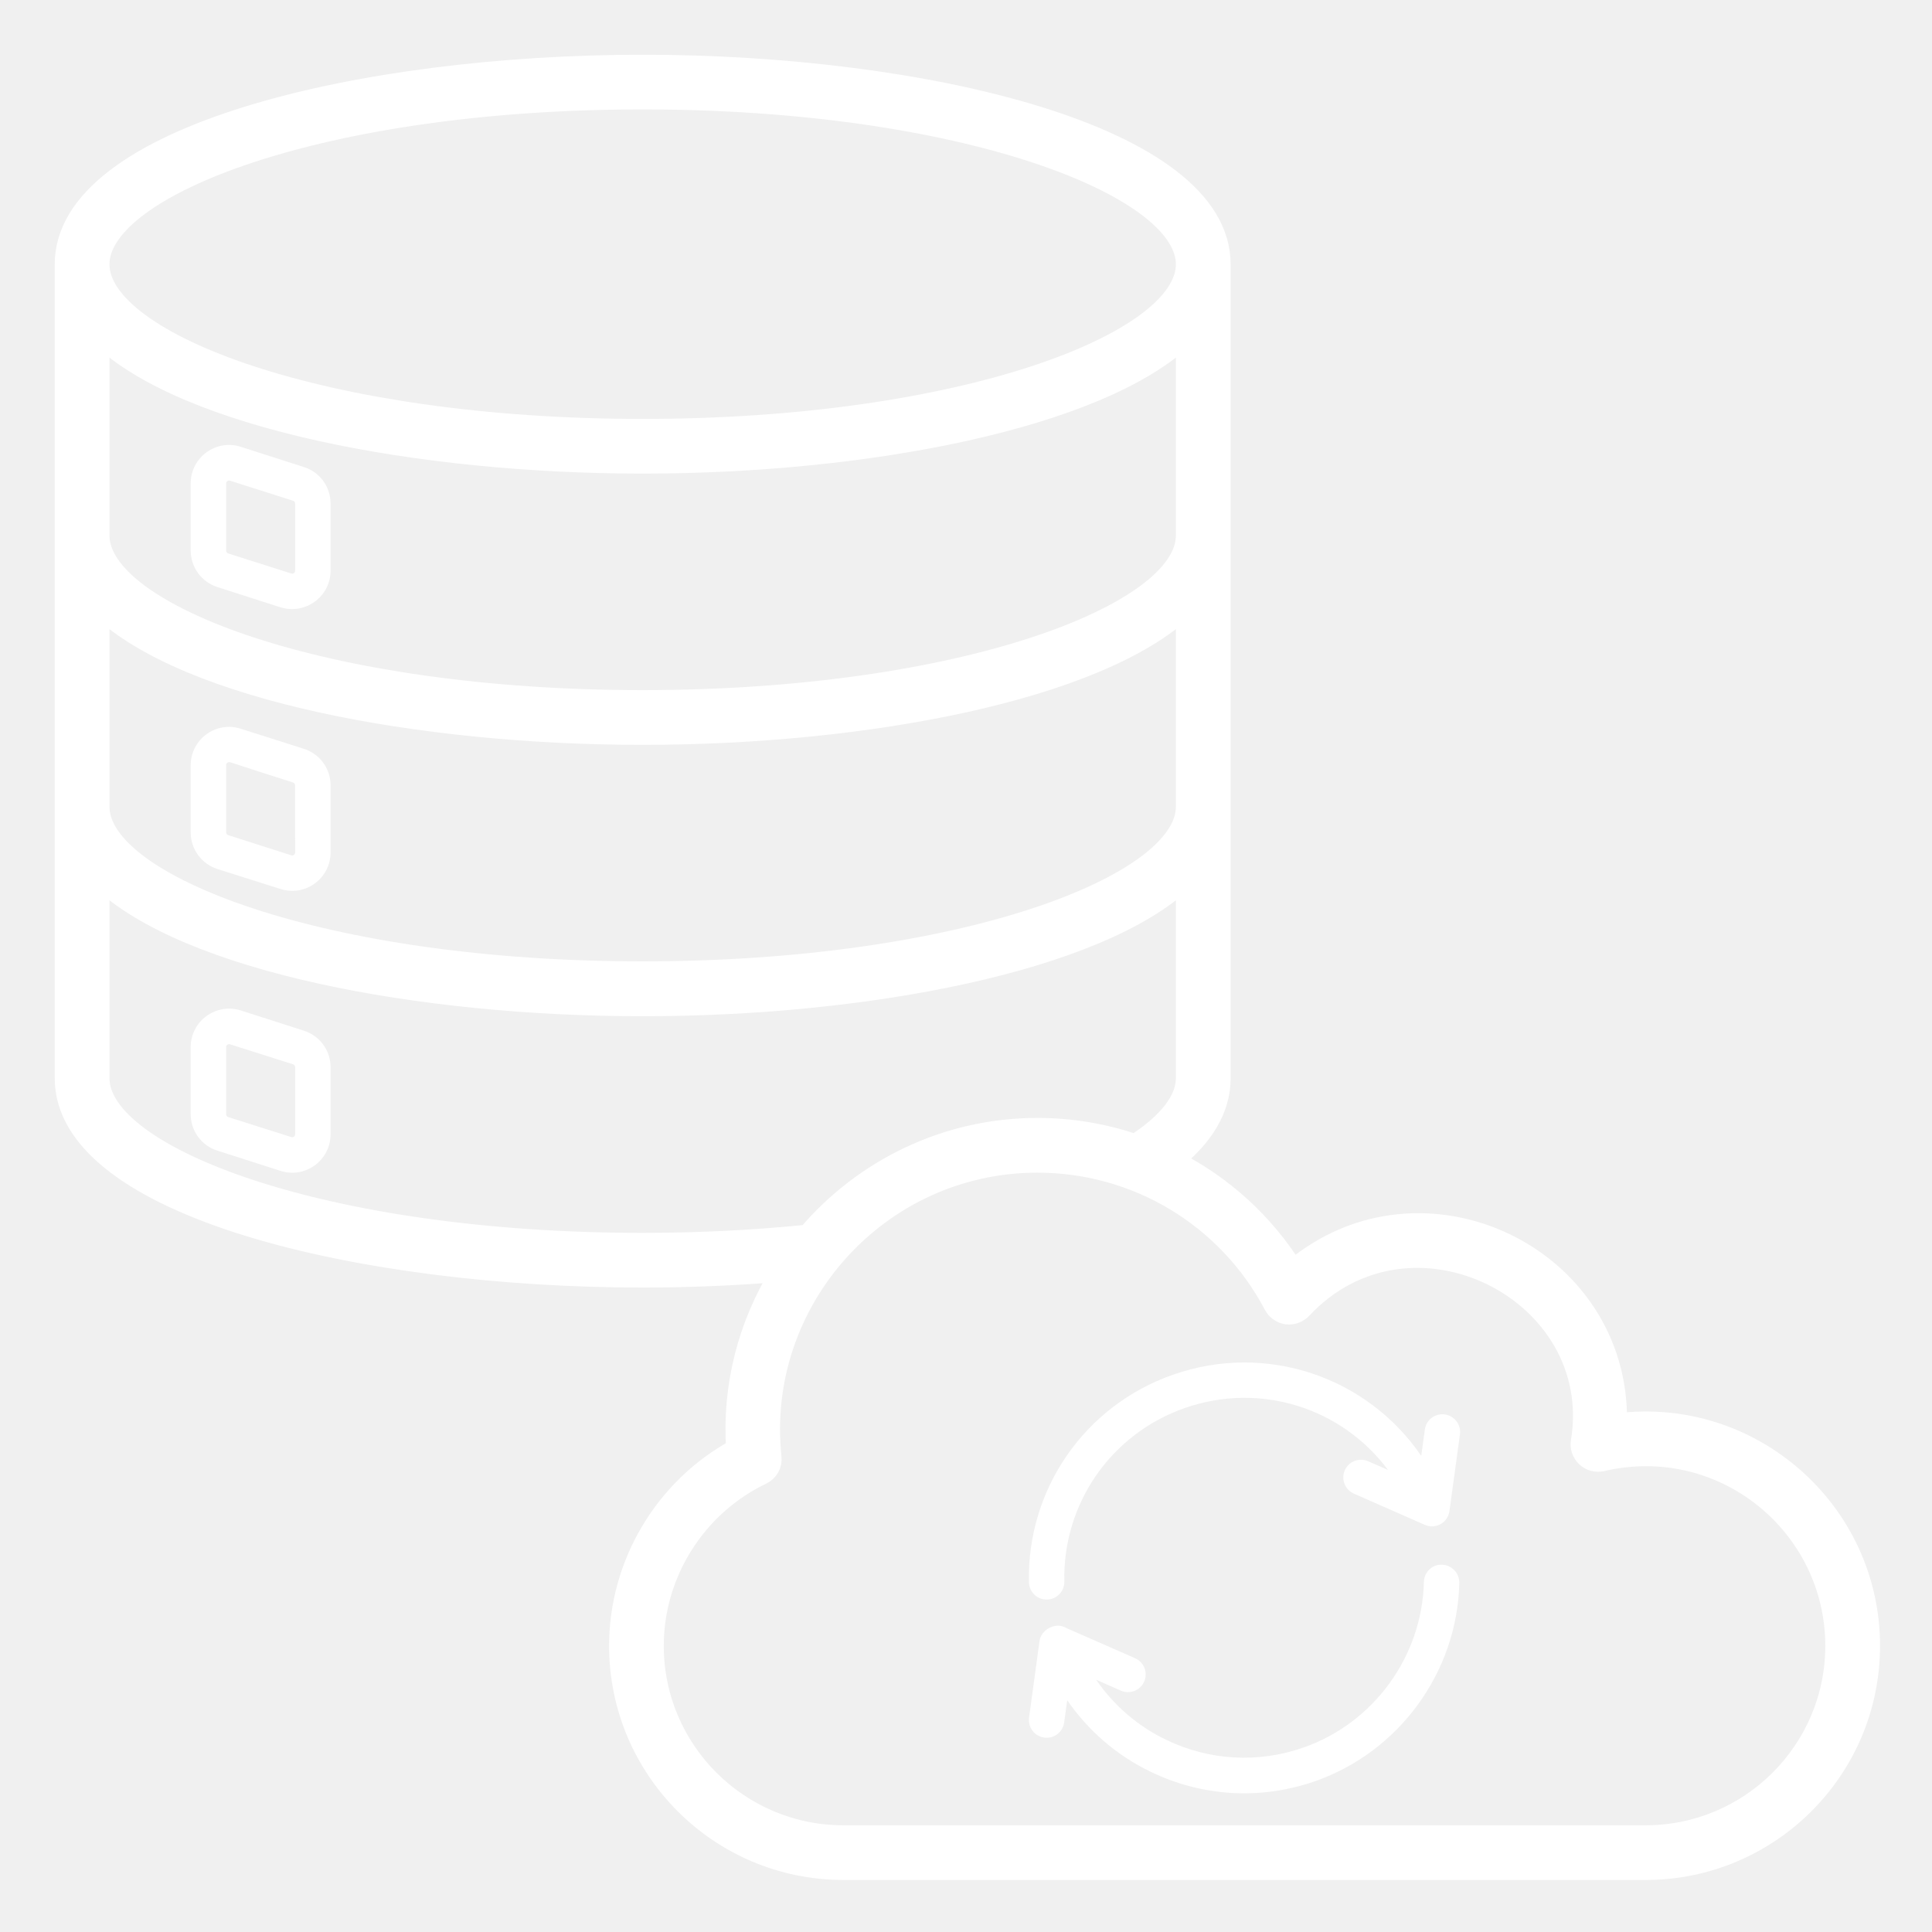
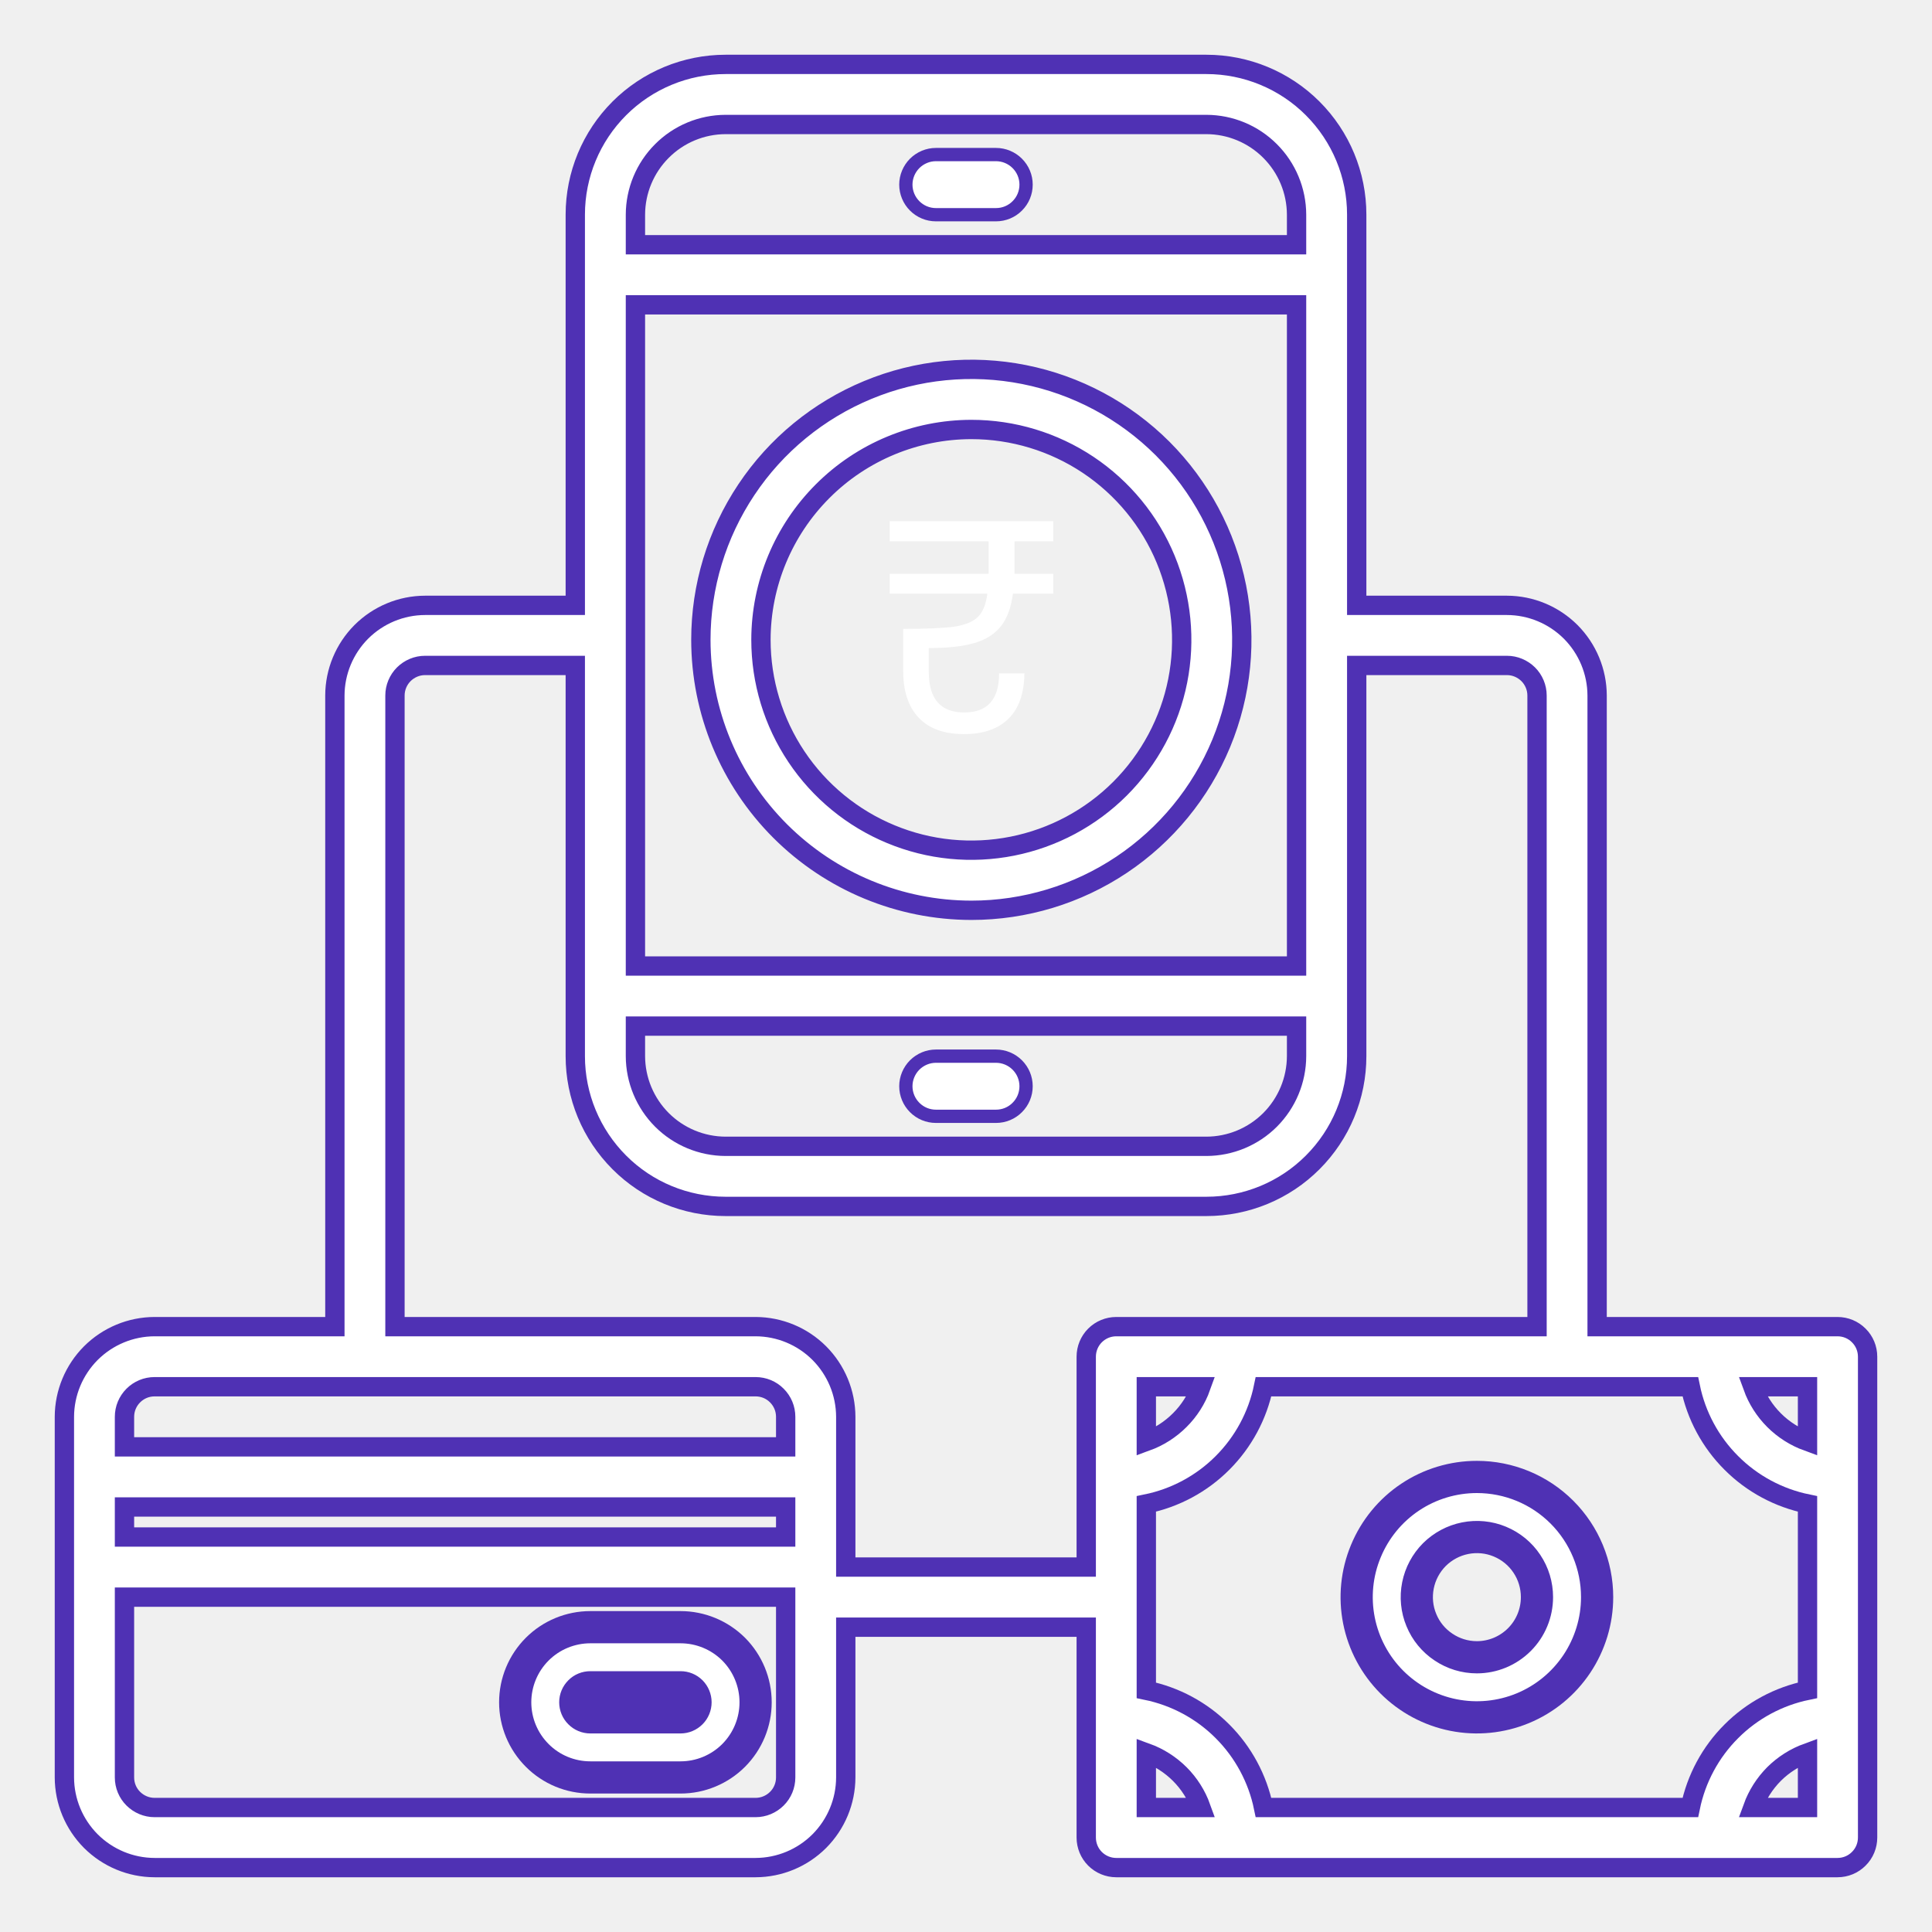
<svg xmlns="http://www.w3.org/2000/svg" width="30" height="30" viewBox="0 0 30 30" fill="none">
-   <path d="M22.39 24.297C22.239 24.289 22.113 24.413 22.11 24.566C22.082 25.722 21.331 26.755 20.239 27.136C19.535 27.382 18.777 27.339 18.107 27.015C17.662 26.801 17.293 26.479 17.021 26.083L17.405 26.252C17.544 26.313 17.706 26.25 17.767 26.111C17.828 25.972 17.765 25.81 17.626 25.749L16.567 25.284C16.389 25.173 16.165 25.309 16.142 25.48L15.979 26.672C15.959 26.822 16.064 26.961 16.215 26.981C16.364 27.002 16.504 26.897 16.524 26.747L16.572 26.401C16.897 26.873 17.338 27.257 17.869 27.513C18.65 27.89 19.556 27.96 20.422 27.658C21.728 27.2 22.628 25.964 22.66 24.581C22.663 24.427 22.542 24.301 22.39 24.297Z" fill="white" />
-   <path d="M22.434 21.963C22.283 21.943 22.145 22.048 22.125 22.198L22.069 22.607C21.231 21.38 19.664 20.839 18.216 21.346C16.846 21.824 15.947 23.12 15.977 24.569C15.981 24.72 16.103 24.838 16.253 24.838H16.258C16.41 24.835 16.53 24.709 16.527 24.557C16.501 23.347 17.253 22.264 18.397 21.864C19.573 21.453 20.839 21.865 21.552 22.825L21.244 22.69C21.105 22.629 20.943 22.692 20.882 22.831C20.821 22.97 20.884 23.132 21.023 23.193L22.125 23.678C22.292 23.751 22.483 23.645 22.507 23.463L22.67 22.271C22.69 22.122 22.584 21.983 22.434 21.963Z" fill="white" />
-   <path d="M4.717 7.252L3.739 6.938C3.356 6.814 2.961 7.101 2.961 7.507V8.547C2.961 8.808 3.129 9.037 3.376 9.116L4.355 9.43C4.74 9.55 5.133 9.265 5.133 8.861V7.821C5.133 7.56 4.968 7.329 4.717 7.252ZM4.583 8.861C4.583 8.891 4.556 8.916 4.522 8.905L3.543 8.594C3.524 8.586 3.511 8.569 3.511 8.548V7.508C3.511 7.478 3.541 7.453 3.572 7.464L4.55 7.775C4.572 7.78 4.583 7.8 4.583 7.821V8.861Z" fill="white" />
-   <path d="M4.717 11.627L3.739 11.316C3.354 11.192 2.961 11.479 2.961 11.885V12.925C2.961 13.186 3.129 13.415 3.376 13.494L4.355 13.804C4.742 13.928 5.133 13.639 5.133 13.235V12.196C5.133 11.935 4.968 11.707 4.717 11.627ZM4.583 13.235C4.583 13.271 4.553 13.291 4.522 13.281L3.543 12.968C3.524 12.962 3.511 12.943 3.511 12.924V11.884C3.511 11.854 3.533 11.834 3.557 11.834C3.584 11.834 3.675 11.873 4.549 12.15C4.571 12.156 4.582 12.175 4.582 12.194L4.583 13.235Z" fill="white" />
-   <path d="M4.717 16.004L3.739 15.69C3.354 15.569 2.961 15.855 2.961 16.259V17.301C2.961 17.559 3.129 17.791 3.376 17.867L4.355 18.181C4.74 18.305 5.133 18.017 5.133 17.612V16.573C5.133 16.312 4.968 16.083 4.717 16.004ZM4.583 17.612C4.583 17.645 4.553 17.668 4.522 17.656L3.543 17.346C3.524 17.34 3.511 17.321 3.511 17.302V16.26C3.511 16.23 3.541 16.205 3.572 16.216L4.55 16.526C4.572 16.534 4.583 16.551 4.583 16.573V17.612Z" fill="white" />
-   <path d="M25.114 22.096C25.166 19.497 22.084 18.024 20.083 19.704C19.623 18.972 18.983 18.398 18.235 18.018C18.695 17.647 18.959 17.221 18.959 16.743V4.104C18.959 2.089 14.332 1 9.979 1C5.627 1 1 2.089 1 4.104V16.743C1 18.755 5.627 19.843 9.979 19.843C10.692 19.843 11.409 19.813 12.113 19.755C11.601 20.583 11.362 21.537 11.425 22.496C10.315 23.101 9.608 24.283 9.608 25.556C9.608 27.481 11.172 29.042 13.097 29.042H25.552C27.479 29.042 29.043 27.481 29.043 25.556C29.043 23.457 27.193 21.831 25.114 22.096ZM9.979 1.549C14.945 1.549 18.409 2.896 18.409 4.104C18.409 5.311 14.945 6.655 9.979 6.655C5.012 6.655 1.55 5.311 1.55 4.104C1.55 2.897 5.011 1.549 9.979 1.549ZM1.55 5.228C2.9 6.517 6.523 7.204 9.979 7.204C13.432 7.204 17.059 6.517 18.409 5.228V8.315C18.409 9.522 14.945 10.866 9.979 10.866C5.012 10.866 1.55 9.522 1.55 8.315V5.228ZM1.55 9.445C2.902 10.732 6.526 11.416 9.979 11.416C13.432 11.416 17.056 10.731 18.409 9.445V12.527C18.409 13.733 14.945 15.078 9.979 15.078C5.012 15.078 1.55 13.733 1.55 12.527V9.445ZM9.979 19.294C5.012 19.294 1.55 17.949 1.55 16.743V13.655C2.9 14.944 6.523 15.63 9.979 15.63C13.432 15.63 17.059 14.945 18.409 13.655V16.743C18.409 17.081 18.131 17.432 17.625 17.76C17.147 17.597 16.636 17.509 16.111 17.509C14.681 17.509 13.399 18.155 12.537 19.167C11.741 19.247 10.887 19.294 9.979 19.294ZM12.476 19.238C12.38 19.354 12.292 19.472 12.21 19.596C12.27 19.464 12.363 19.332 12.476 19.238ZM25.552 28.493H13.097C11.475 28.493 10.157 27.176 10.157 25.557C10.157 24.43 10.814 23.391 11.831 22.903C11.936 22.854 11.999 22.744 11.985 22.628C11.73 20.2 13.649 18.059 16.109 18.059C17.649 18.059 19.054 18.905 19.774 20.269C19.816 20.349 19.893 20.401 19.981 20.415C20.071 20.426 20.159 20.392 20.22 20.329C21.903 18.528 24.925 20.053 24.542 22.383C24.526 22.474 24.559 22.565 24.625 22.628C24.69 22.691 24.784 22.716 24.875 22.697C26.758 22.257 28.493 23.693 28.493 25.556C28.493 27.176 27.174 28.493 25.552 28.493Z" fill="white" stroke="white" stroke-width="0.3" />
+   <path d="M28.533 20.6H24.8V10.8C24.799 10.429 24.651 10.074 24.389 9.811C24.126 9.549 23.771 9.401 23.4 9.4H21.067V3.333C21.067 2.714 20.821 2.121 20.383 1.683C19.946 1.246 19.352 1 18.733 1H11.267C10.648 1 10.054 1.246 9.617 1.683C9.179 2.121 8.933 2.714 8.933 3.333V9.4H6.6C6.229 9.401 5.874 9.549 5.611 9.811C5.349 10.074 5.201 10.429 5.2 10.8V20.6H2.4C2.029 20.601 1.674 20.749 1.411 21.011C1.149 21.274 1.001 21.629 1 22V27.6C1.001 27.971 1.149 28.326 1.411 28.589C1.674 28.851 2.029 28.999 2.4 29H11.733C12.104 28.999 12.46 28.851 12.722 28.589C12.984 28.326 13.132 27.971 13.133 27.6V25.267H16.867V28.533C16.867 28.657 16.916 28.776 17.003 28.863C17.091 28.951 17.21 29 17.333 29H28.533C28.657 29 28.776 28.951 28.863 28.863C28.951 28.776 29 28.657 29 28.533V21.067C29 20.943 28.951 20.824 28.863 20.737C28.776 20.649 28.657 20.6 28.533 20.6ZM9.867 3.333C9.868 2.962 10.016 2.607 10.278 2.345C10.54 2.082 10.896 1.934 11.267 1.933H18.733C19.104 1.934 19.46 2.082 19.722 2.345C19.984 2.607 20.132 2.962 20.133 3.333V3.8H9.867V3.333ZM9.867 4.733H20.133V15H9.867V4.733ZM9.867 15.933H20.133V16.4C20.132 16.771 19.984 17.126 19.722 17.389C19.46 17.651 19.104 17.799 18.733 17.8H11.267C10.896 17.799 10.54 17.651 10.278 17.389C10.016 17.126 9.868 16.771 9.867 16.4V15.933ZM12.2 27.6C12.2 27.724 12.151 27.843 12.063 27.93C11.976 28.017 11.857 28.067 11.733 28.067H2.4C2.276 28.067 2.158 28.017 2.07 27.93C1.982 27.843 1.933 27.724 1.933 27.6V24.8H12.2V27.6ZM12.2 23.867H1.933V23.4H12.2V23.867ZM12.2 22.467H1.933V22C1.933 21.876 1.982 21.758 2.07 21.67C2.158 21.582 2.276 21.533 2.4 21.533H11.733C11.857 21.533 11.976 21.582 12.063 21.67C12.151 21.758 12.2 21.876 12.2 22V22.467ZM16.867 21.067V24.333H13.133V22C13.132 21.629 12.984 21.274 12.722 21.011C12.46 20.749 12.104 20.601 11.733 20.6H6.133V10.8C6.133 10.676 6.183 10.557 6.27 10.47C6.358 10.383 6.476 10.333 6.6 10.333H8.933V16.4C8.933 17.019 9.179 17.612 9.617 18.05C10.054 18.488 10.648 18.733 11.267 18.733H18.733C19.352 18.733 19.946 18.488 20.383 18.05C20.821 17.612 21.067 17.019 21.067 16.4V10.333H23.4C23.524 10.333 23.642 10.383 23.73 10.47C23.817 10.557 23.867 10.676 23.867 10.8V20.6H17.333C17.21 20.6 17.091 20.649 17.003 20.737C16.916 20.824 16.867 20.943 16.867 21.067ZM18.649 21.533C18.579 21.729 18.466 21.906 18.319 22.052C18.172 22.199 17.995 22.312 17.8 22.383V21.533H18.649ZM17.8 28.067V27.217C17.995 27.288 18.172 27.401 18.319 27.547C18.466 27.694 18.579 27.872 18.649 28.067H17.8ZM28.067 28.067H27.217C27.288 27.872 27.401 27.694 27.547 27.547C27.694 27.401 27.872 27.288 28.067 27.217V28.067ZM28.067 26.247C27.619 26.339 27.207 26.56 26.884 26.884C26.56 27.207 26.339 27.619 26.247 28.067H19.62C19.528 27.619 19.306 27.207 18.983 26.884C18.66 26.56 18.248 26.339 17.8 26.247V23.353C18.248 23.261 18.66 23.04 18.983 22.716C19.306 22.393 19.528 21.982 19.62 21.533H26.247C26.339 21.982 26.56 22.393 26.884 22.716C27.207 23.04 27.619 23.261 28.067 23.353V26.247ZM28.067 22.383C27.872 22.312 27.694 22.199 27.547 22.052C27.401 21.906 27.288 21.729 27.217 21.533H28.067V22.383Z" fill="white" stroke="#4F31B4" stroke-width="0.3" />
+   <path d="M22.933 22.934C22.564 22.934 22.203 23.043 21.896 23.248C21.589 23.453 21.35 23.745 21.209 24.086C21.067 24.427 21.03 24.802 21.102 25.164C21.174 25.526 21.352 25.859 21.613 26.12C21.874 26.381 22.207 26.559 22.569 26.631C22.931 26.703 23.306 26.666 23.647 26.525C23.988 26.384 24.28 26.144 24.485 25.837C24.69 25.53 24.8 25.169 24.8 24.8C24.8 24.305 24.603 23.83 24.253 23.48C23.903 23.13 23.428 22.934 22.933 22.934ZM22.933 25.734C22.748 25.734 22.568 25.679 22.415 25.576C22.261 25.474 22.141 25.328 22.071 25.157C22 24.987 21.982 24.799 22.018 24.618C22.054 24.437 22.143 24.271 22.273 24.14C22.404 24.01 22.57 23.921 22.751 23.885C22.932 23.849 23.12 23.867 23.29 23.938C23.461 24.009 23.607 24.128 23.709 24.282C23.812 24.435 23.866 24.616 23.866 24.8C23.866 25.048 23.768 25.285 23.593 25.46C23.418 25.635 23.181 25.734 22.933 25.734Z" fill="white" stroke="#4F31B4" stroke-width="0.5" />
+   <path d="M14.533 3.334H15.466C15.59 3.334 15.709 3.285 15.796 3.197C15.884 3.11 15.933 2.991 15.933 2.867C15.933 2.743 15.884 2.625 15.796 2.537C15.709 2.45 15.59 2.4 15.466 2.4H14.533C14.409 2.4 14.291 2.45 14.203 2.537C14.116 2.625 14.066 2.743 14.066 2.867C14.066 2.991 14.116 3.11 14.203 3.197C14.291 3.285 14.409 3.334 14.533 3.334Z" fill="white" stroke="#4F31B4" stroke-width="0.206" />
+   <path d="M14.533 17.334H15.466C15.59 17.334 15.709 17.285 15.796 17.197C15.884 17.11 15.933 16.991 15.933 16.867C15.933 16.743 15.884 16.625 15.796 16.537C15.709 16.45 15.59 16.4 15.466 16.4H14.533C14.409 16.4 14.291 16.45 14.203 16.537C14.116 16.625 14.066 16.743 14.066 16.867C14.066 16.991 14.116 17.11 14.203 17.197C14.291 17.285 14.409 17.334 14.533 17.334Z" fill="white" stroke="#4F31B4" stroke-width="0.206" />
+   <path d="M9.167 27.6H10.567C10.876 27.6 11.173 27.477 11.392 27.258C11.61 27.039 11.733 26.743 11.733 26.433C11.733 26.124 11.61 25.827 11.392 25.608C11.173 25.39 10.876 25.267 10.567 25.267H9.167C8.857 25.267 8.56 25.39 8.342 25.608C8.123 25.827 8 26.124 8 26.433C8 26.743 8.123 27.039 8.342 27.258C8.56 27.477 8.857 27.6 9.167 27.6ZM9.167 26.2H10.567C10.629 26.2 10.688 26.224 10.732 26.268C10.775 26.312 10.8 26.371 10.8 26.433C10.8 26.495 10.775 26.555 10.732 26.598C10.688 26.642 10.629 26.667 10.567 26.667H9.167C9.105 26.667 9.045 26.642 9.002 26.598C8.958 26.555 8.933 26.495 8.933 26.433C8.933 26.371 8.958 26.312 9.002 26.268C9.045 26.224 9.105 26.2 9.167 26.2Z" fill="white" stroke="#4F31B4" stroke-width="0.5" />
+   <path d="M15.083 14.135C15.914 14.135 16.726 13.889 17.416 13.428C18.107 12.966 18.645 12.31 18.963 11.543C19.281 10.775 19.364 9.931 19.202 9.116C19.04 8.301 18.64 7.553 18.053 6.965C17.465 6.378 16.717 5.978 15.902 5.816C15.088 5.654 14.243 5.737 13.476 6.055C12.708 6.373 12.052 6.911 11.591 7.602C11.129 8.293 10.883 9.105 10.883 9.935C10.884 11.049 11.327 12.117 12.114 12.904C12.902 13.691 13.969 14.134 15.083 14.135ZM15.083 6.669C15.729 6.669 16.36 6.86 16.898 7.219C17.435 7.578 17.854 8.088 18.101 8.685C18.348 9.282 18.413 9.939 18.287 10.573C18.161 11.206 17.849 11.788 17.393 12.245C16.936 12.702 16.354 13.013 15.72 13.139C15.086 13.265 14.43 13.201 13.833 12.953C13.236 12.706 12.726 12.287 12.367 11.75C12.008 11.213 11.816 10.581 11.816 9.935C11.817 9.069 12.162 8.239 12.774 7.627C13.386 7.014 14.217 6.67 15.083 6.669Z" fill="white" stroke="#4F31B4" stroke-width="0.3" />
+   <path d="M15.753 8.831V8.91H16.355V9.218H15.729C15.701 9.433 15.639 9.601 15.543 9.723C15.449 9.844 15.312 9.931 15.132 9.984C14.954 10.037 14.717 10.063 14.422 10.063V10.432C14.422 10.853 14.605 11.063 14.973 11.063C15.334 11.063 15.514 10.861 15.514 10.456H15.907C15.904 10.767 15.821 11.002 15.659 11.161C15.497 11.32 15.267 11.399 14.968 11.399C14.66 11.399 14.425 11.314 14.263 11.142C14.104 10.971 14.025 10.731 14.025 10.423V9.765C14.38 9.765 14.641 9.754 14.809 9.732C14.98 9.707 15.105 9.657 15.183 9.582C15.261 9.505 15.311 9.383 15.332 9.218H13.815V8.91H15.351V8.826V8.405H13.815V8.093H16.355V8.405H15.753V8.831Z" fill="white" />
</svg>
